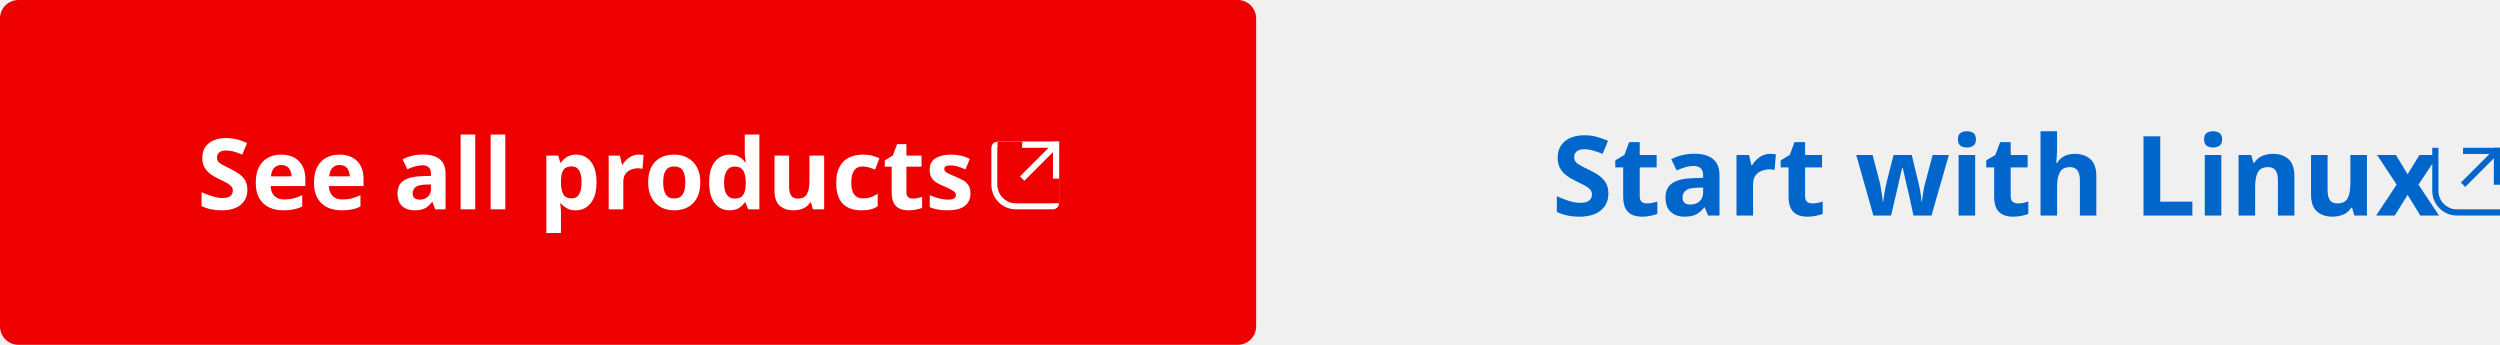
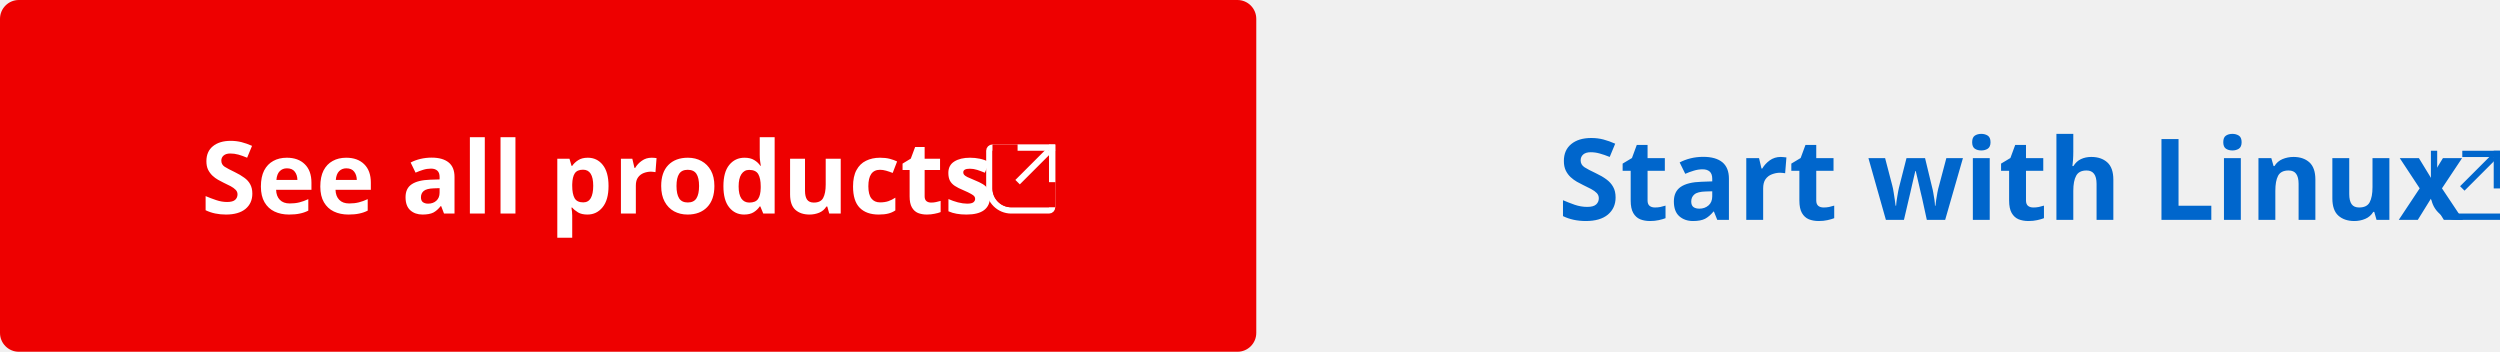
- <svg xmlns="http://www.w3.org/2000/svg" width="406.001" height="56" viewBox="0 0 406.001 56">
-   <g id="Group_13" data-name="Group 13" transform="translate(-657 -9685)">
-     <g id="Secondary_CTA" data-name="Secondary CTA">
-       <g id="External_link_icon_Blue_Light_theme" data-name="External link icon / Blue / Light theme" transform="translate(1052 9708.998)">
+ <svg xmlns="http://www.w3.org/2000/svg" width="398.001" height="56" viewBox="0 0 398.001 56">
+   <g id="Image" transform="translate(-657 -9685)">
+     <g id="Secondary_CTA" data-name="Secondary CTA" transform="translate(-4)">
+       <g id="External_link_icon_Blue_Light_theme" data-name="External link icon / Blue / Light theme" transform="translate(1048 9708.998)">
        <g id="Line" transform="translate(4552 -22421.998)" fill="none">
          <path d="M-4541,22433h-7a4.005,4.005,0,0,1-4-4v-7l1,0v7a3,3,0,0,0,3,3h7v1Z" stroke="none" />
          <path d="M -4540.999 22433.002 L -4548.003 22433.002 C -4550.207 22433.002 -4552 22431.205 -4552 22428.998 L -4552 22422 L -4550.998 22421.998 L -4550.998 22428.998 C -4550.998 22430.654 -4549.654 22432 -4548.003 22432 L -4540.999 22432 L -4540.999 22433.002 Z" stroke="none" fill="#06c" />
        </g>
        <line id="Line-2" data-name="Line" x1="5" y2="5" transform="translate(5 1.002)" fill="none" stroke="#06c" stroke-width="1" />
        <rect id="Rectangle" width="1" height="6" transform="translate(10 0.002)" fill="#06c" />
        <rect id="Rectangle-2" data-name="Rectangle" width="6" height="1" transform="translate(5 0.002)" fill="#06c" />
      </g>
      <text id="Start_with_Linux" data-name="Start with Linux" transform="translate(909 9720)" fill="#06c" font-size="18" font-family="RedHatDisplay-Bold, Red Hat Display" font-weight="700">
        <tspan x="0" y="0">Start with Linux</tspan>
      </text>
    </g>
    <g id="Primary_CTA" data-name="Primary CTA" transform="translate(1)">
-       <rect id="Rectangle-3" data-name="Rectangle" width="204" height="56" rx="3" transform="translate(656 9685)" fill="#e00" />
-       <g id="External_link_icon" data-name="External link icon" transform="translate(-355 6979)">
+       <rect id="Rectangle-3" data-name="Rectangle" width="200" height="56" rx="3" transform="translate(656 9685)" fill="#e00" />
+       <g id="External_link_icon" data-name="External link icon" transform="translate(-359 6979)">
        <g id="Rectangle-4" data-name="Rectangle" transform="translate(1172 2729)" fill="none" stroke="#fff" stroke-width="1">
          <path d="M0,0H11a0,0,0,0,1,0,0V11a0,0,0,0,1,0,0H4A4,4,0,0,1,0,7V0A0,0,0,0,1,0,0Z" stroke="none" />
          <path d="M1,.5h9a.5.5,0,0,1,.5.5v9a.5.5,0,0,1-.5.5H4A3.5,3.5,0,0,1,.5,7V1A.5.5,0,0,1,1,.5Z" fill="none" />
        </g>
        <path id="Rectangle-5" data-name="Rectangle" d="M0,0H10a0,0,0,0,1,0,0V10a0,0,0,0,1,0,0H3A3,3,0,0,1,0,7V0A0,0,0,0,1,0,0Z" transform="translate(1173 2729)" fill="#e00" />
        <line id="Line-3" data-name="Line" x1="5" y2="5" transform="translate(1177 2730)" fill="none" stroke="#fff" stroke-width="1" />
        <rect id="Rectangle-6" data-name="Rectangle" width="1" height="6" transform="translate(1182 2729)" fill="#fff" />
        <rect id="Rectangle-7" data-name="Rectangle" width="6" height="1" transform="translate(1177 2729)" fill="#fff" />
      </g>
      <text id="See_all_products" data-name="See all products" transform="translate(688 9719)" fill="#fff" font-size="16" font-family="RedHatDisplay-Bold, Red Hat Display" font-weight="700">
        <tspan x="0" y="0">See all products</tspan>
      </text>
    </g>
  </g>
</svg>
